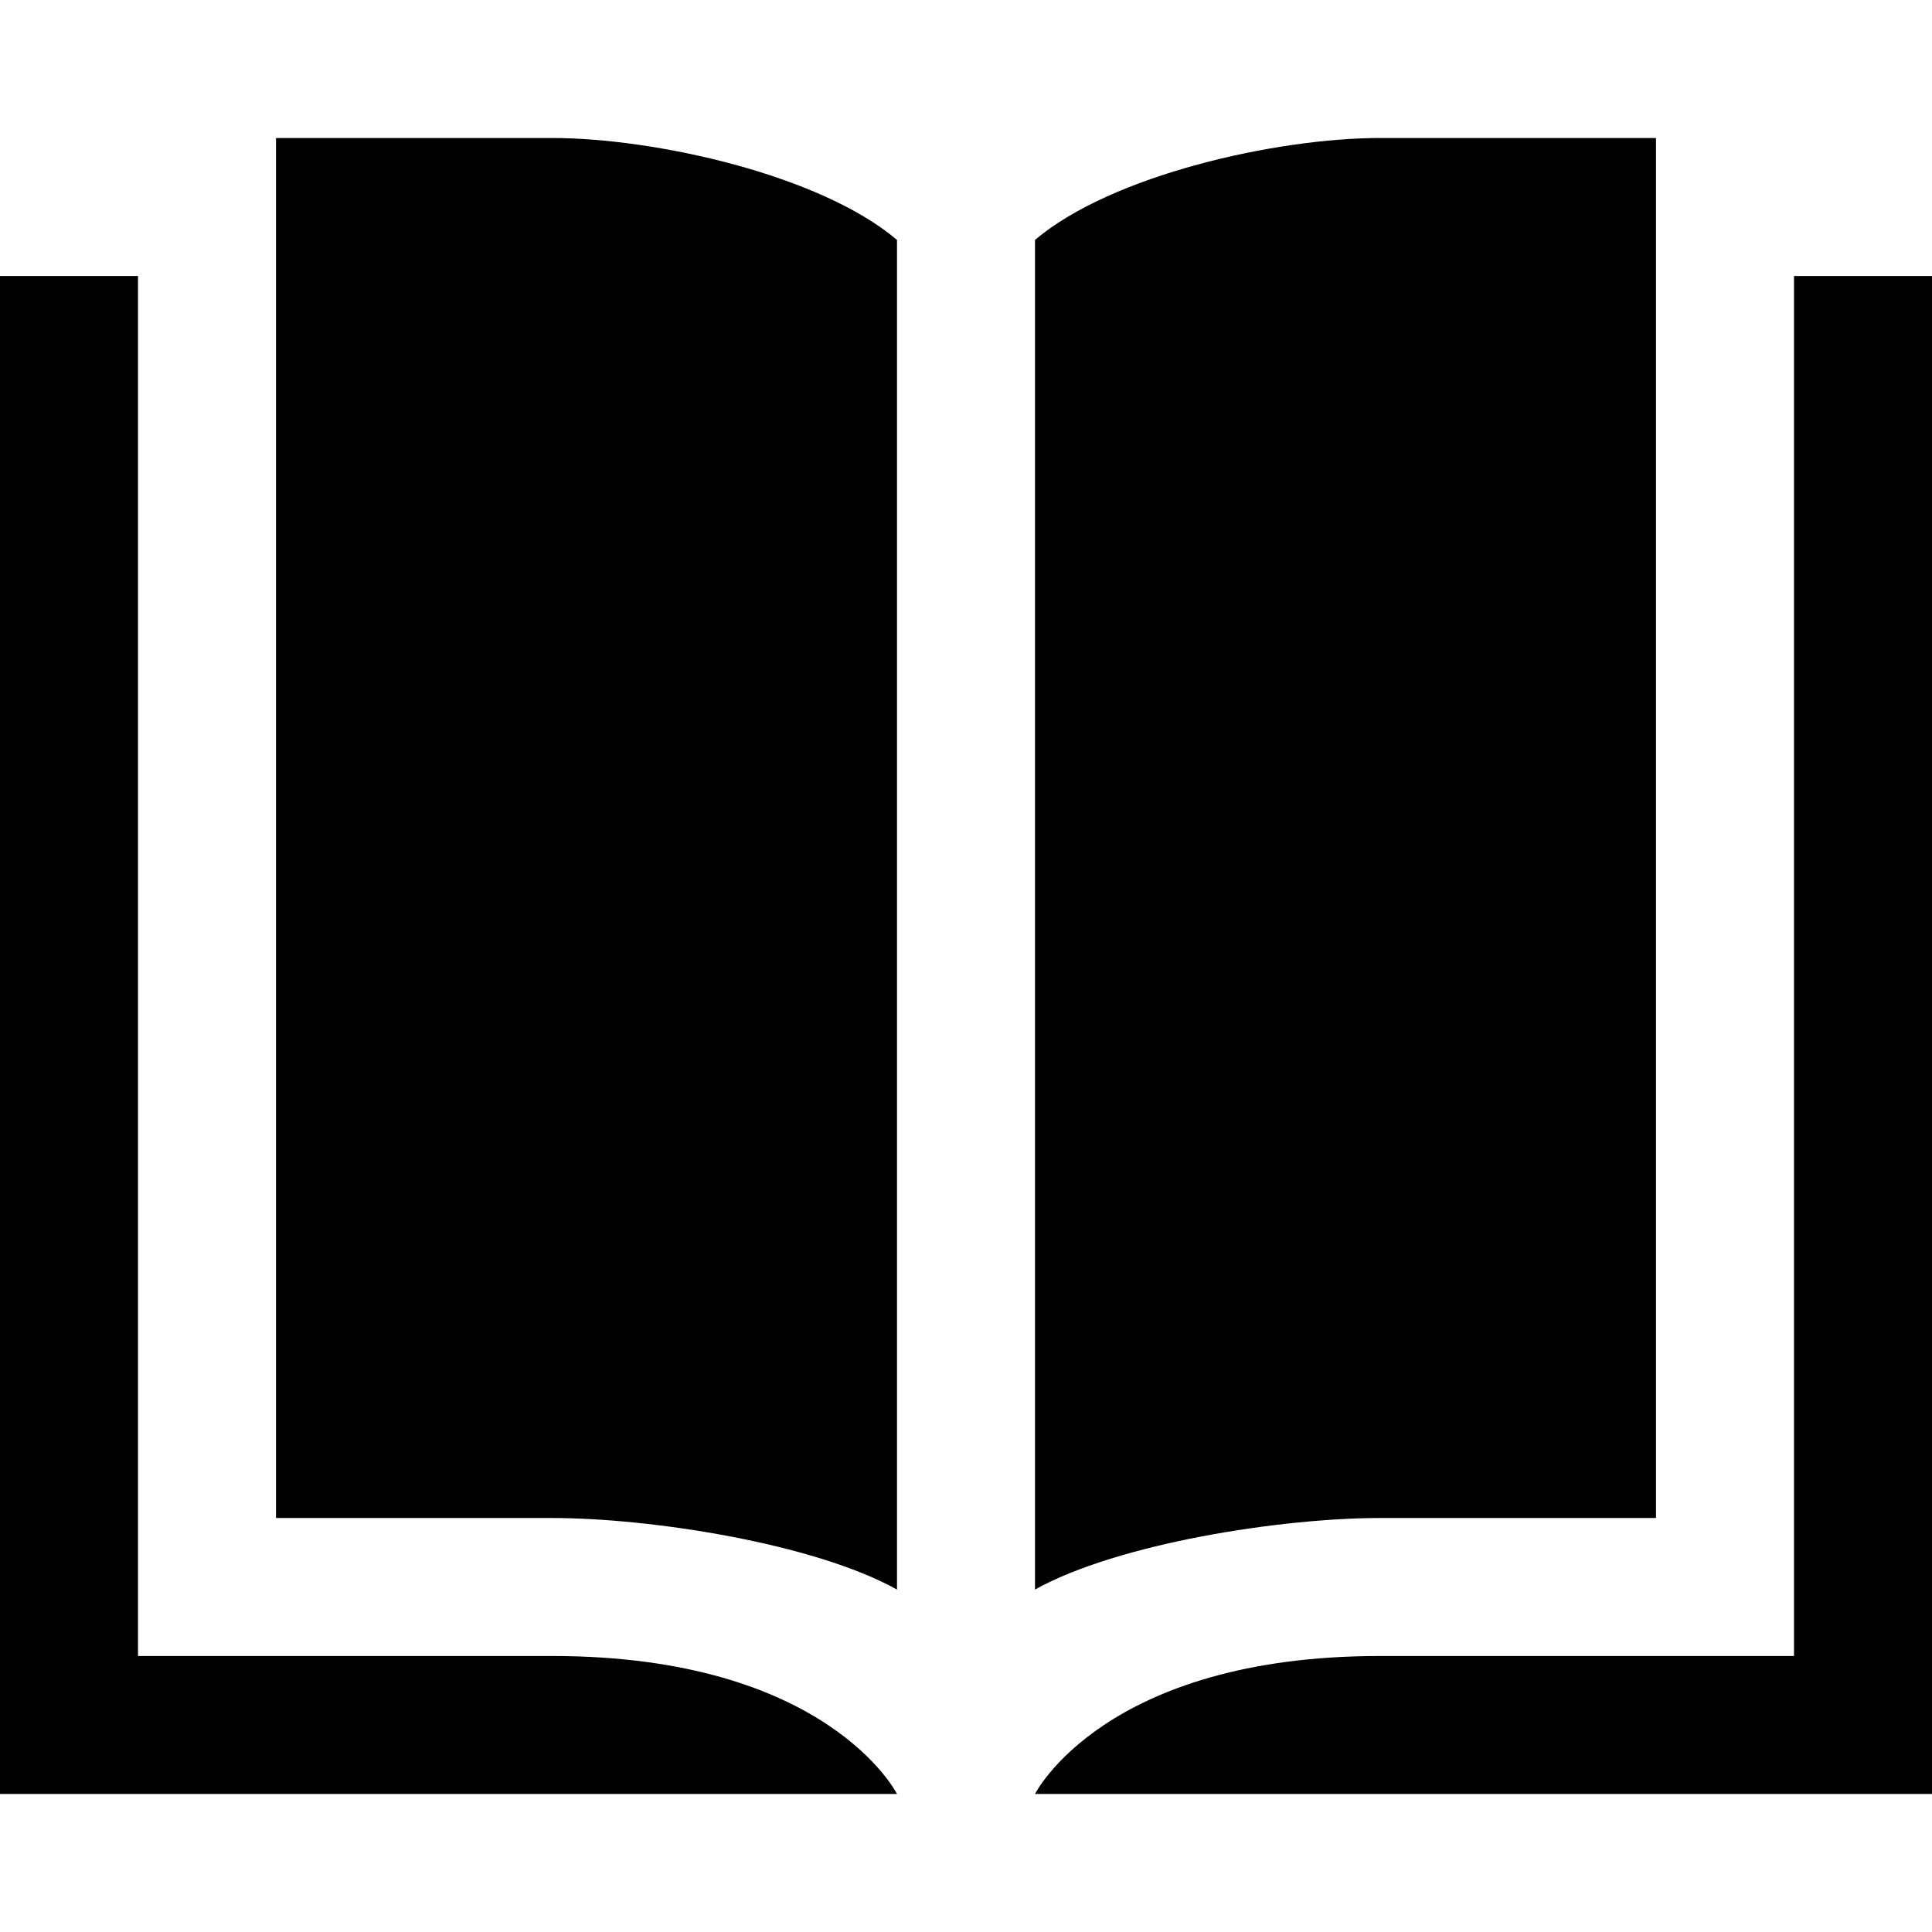
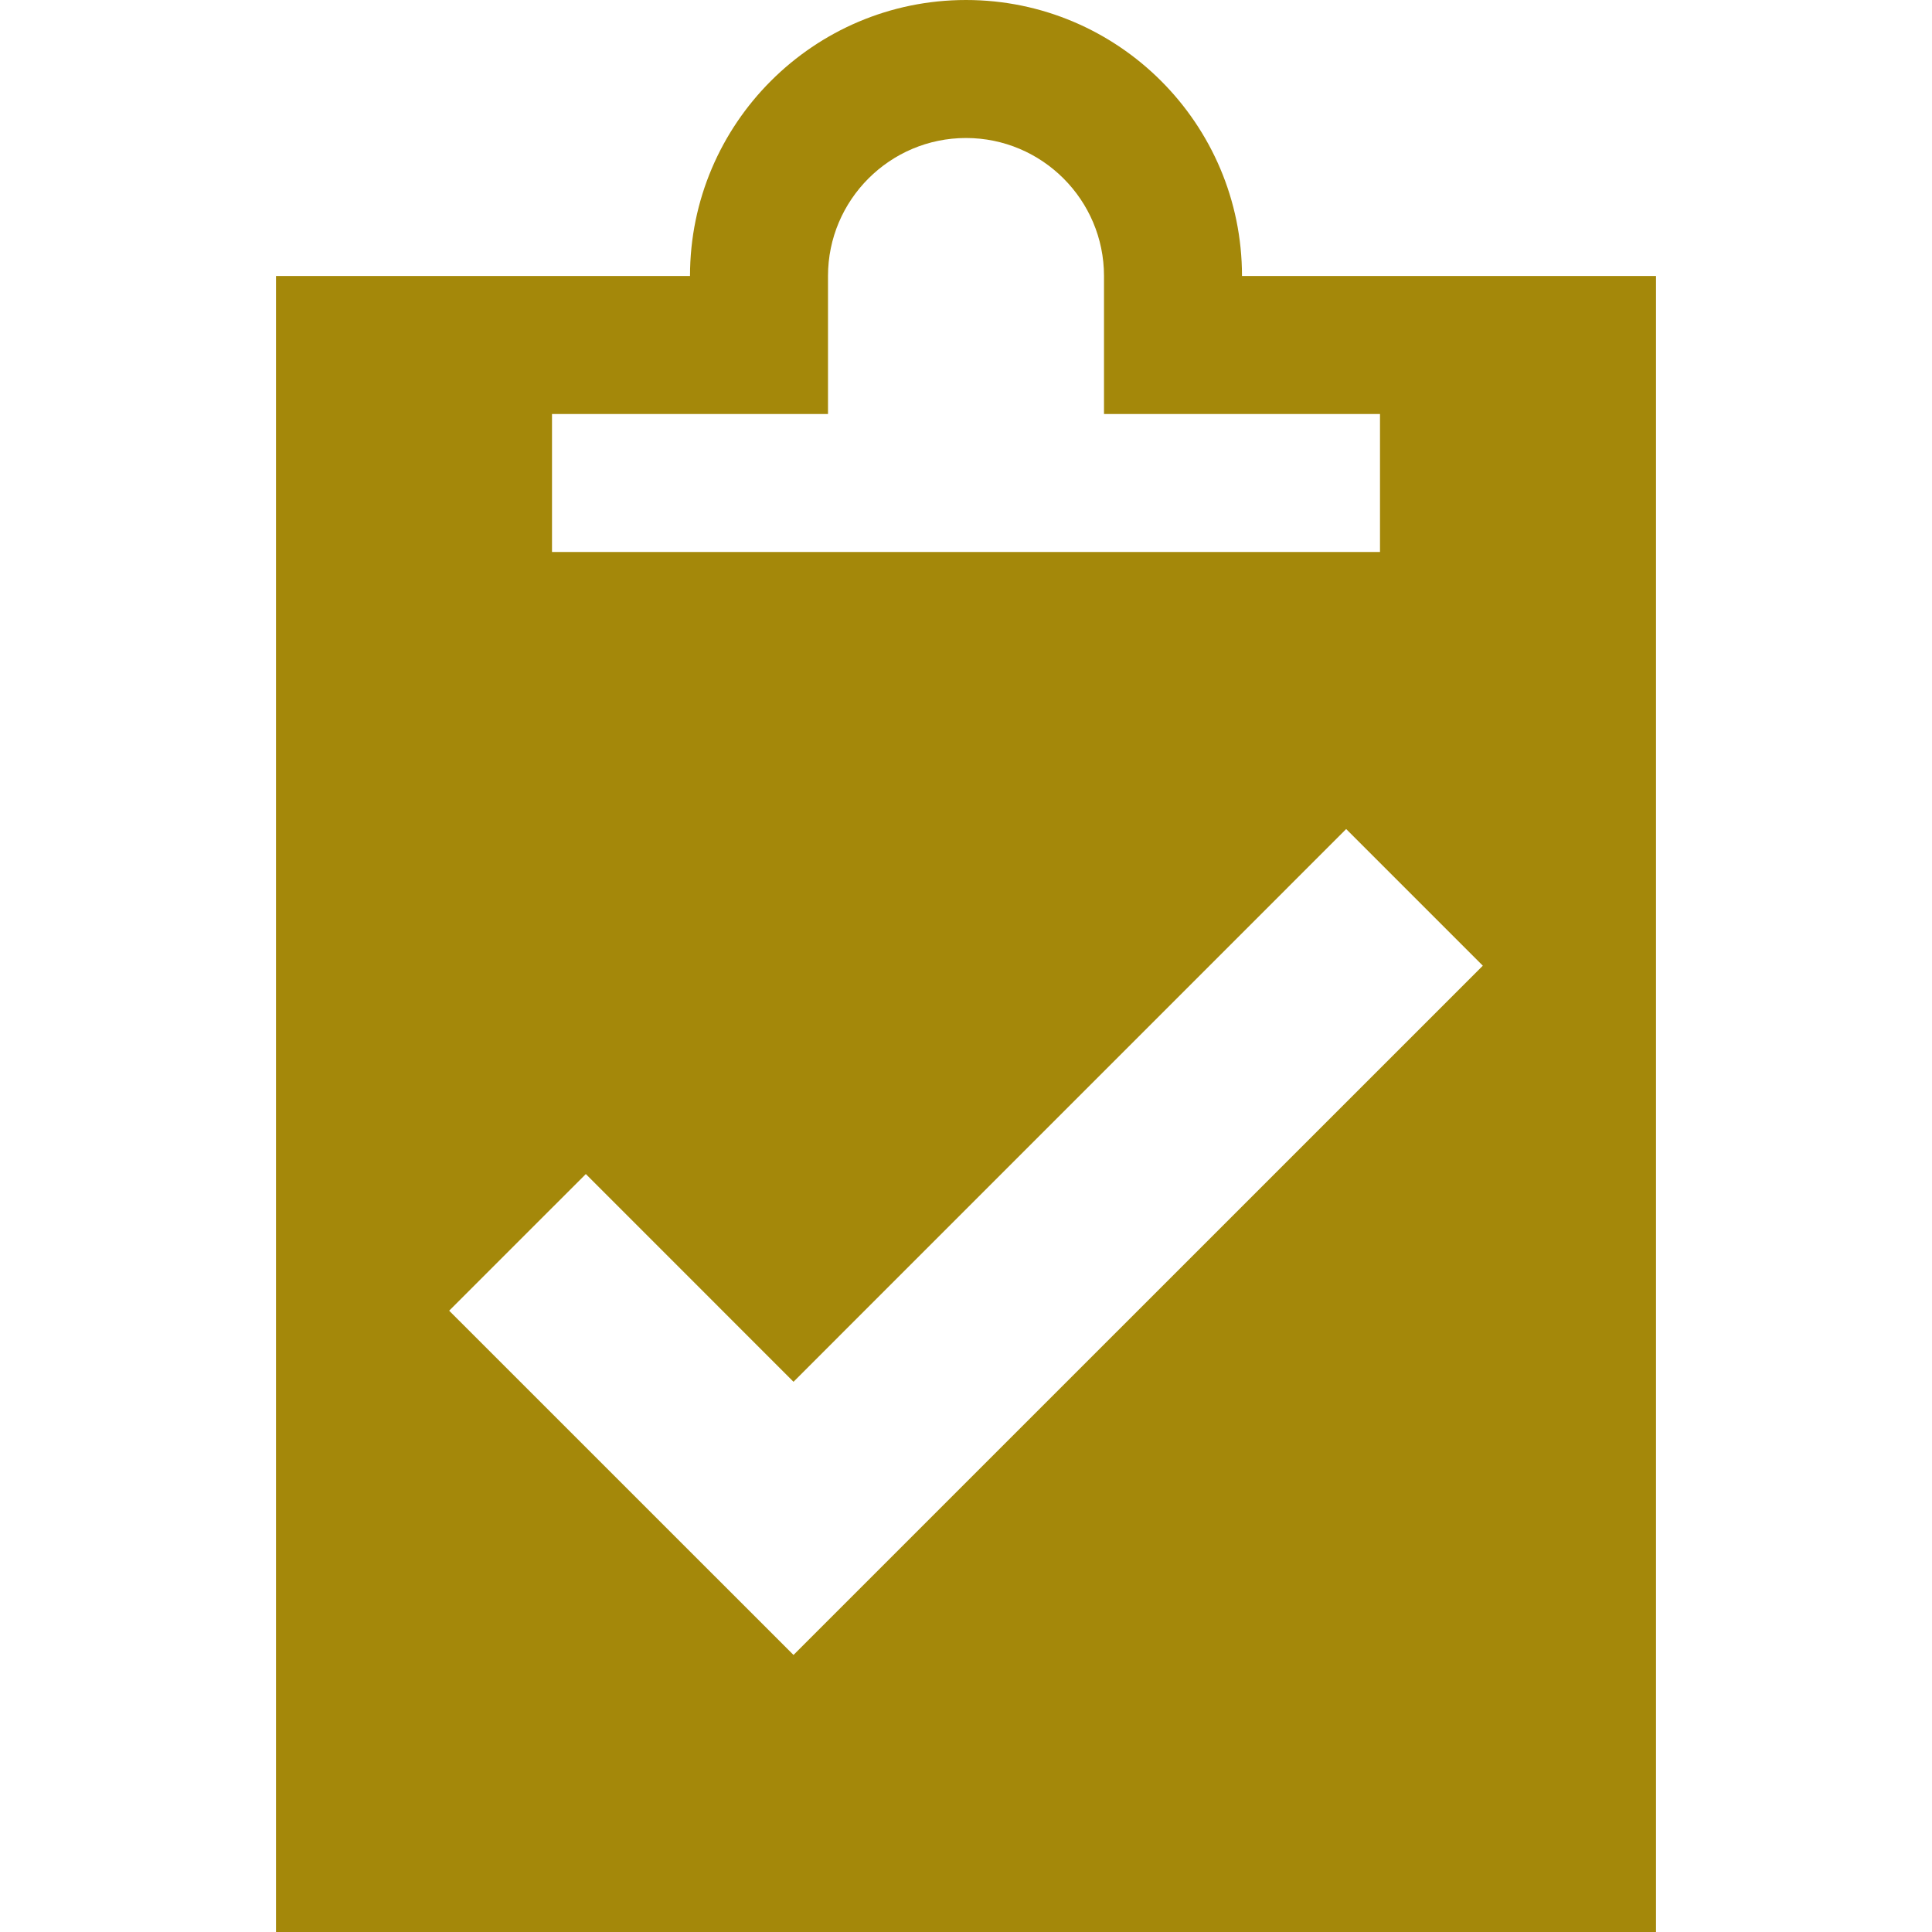
- <svg xmlns="http://www.w3.org/2000/svg" viewBox="0 0 448 448">
-   <path d="M320 352c-22.846 0-60.713 5.861-80 16.588V55.635C257.752 40.563 296.084 32 320 32h64v320h-64zm-192 32H32V64H0v352h208s-16-32-80-32zM64 32v320h64c22.848 0 60.707 5.865 80 16.594V55.635C190.244 40.561 151.902 32 128 32H64zm352 32v320h-96c-64 0-80 32-80 32h208V64h-32z" />
+ <svg xmlns="http://www.w3.org/2000/svg" width="193" height="193" xml:space="preserve" overflow="hidden">
+   <g transform="translate(-196 -369)">
+     <path d="M333.857 396.571 320.071 396.571C320.071 381.365 307.706 369 292.5 369 277.294 369 264.929 381.365 264.929 396.571L223.571 396.571 223.571 562 361.429 562 361.429 396.571 333.857 396.571ZM251.143 410.357 278.714 410.357 278.714 396.571C278.714 388.972 284.9 382.786 292.5 382.786 300.1 382.786 306.286 388.972 306.286 396.571L306.286 410.357 333.857 410.357 333.857 424.143 251.143 424.143 251.143 410.357ZM275.268 534.324 240.871 499.934 254.522 486.283 275.268 507.035 330.478 451.819 344.129 465.47 275.268 534.324Z" fill="#A4880A" />
+   </g>
</svg>
